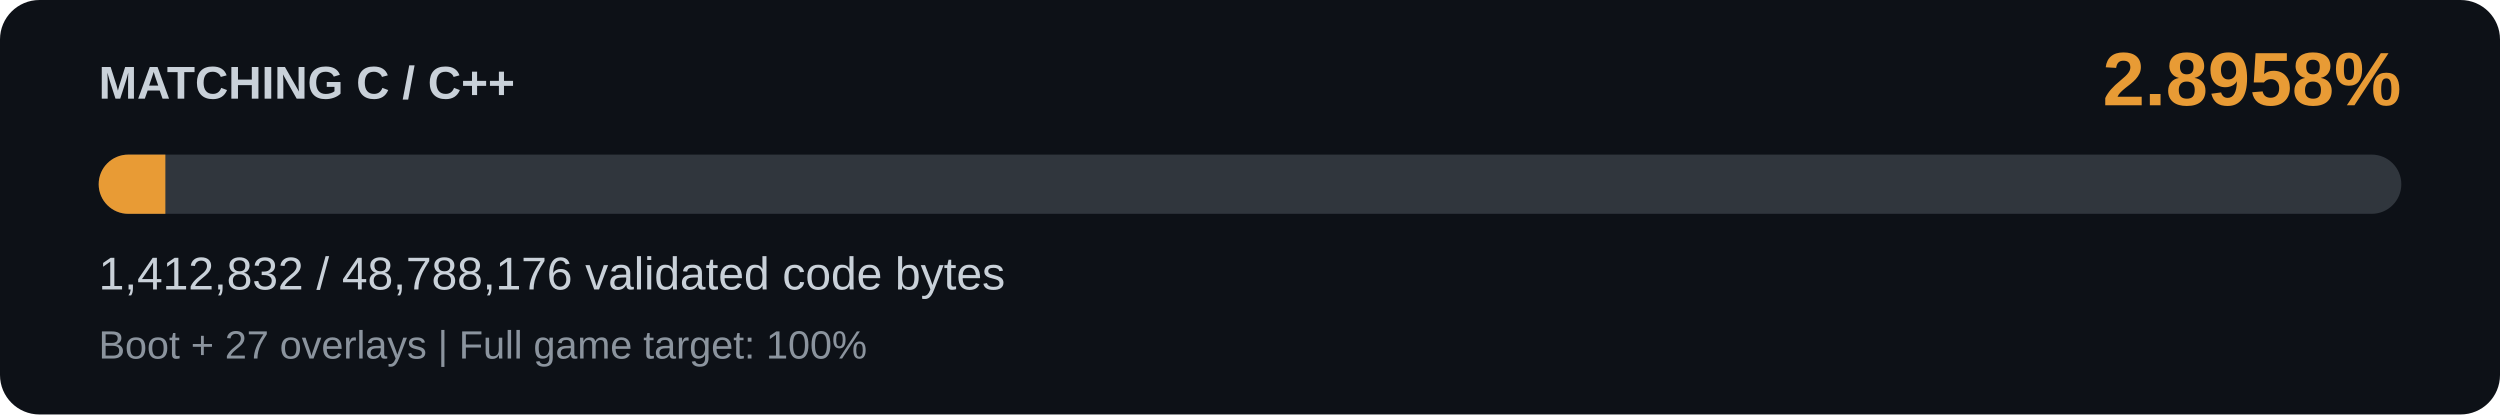
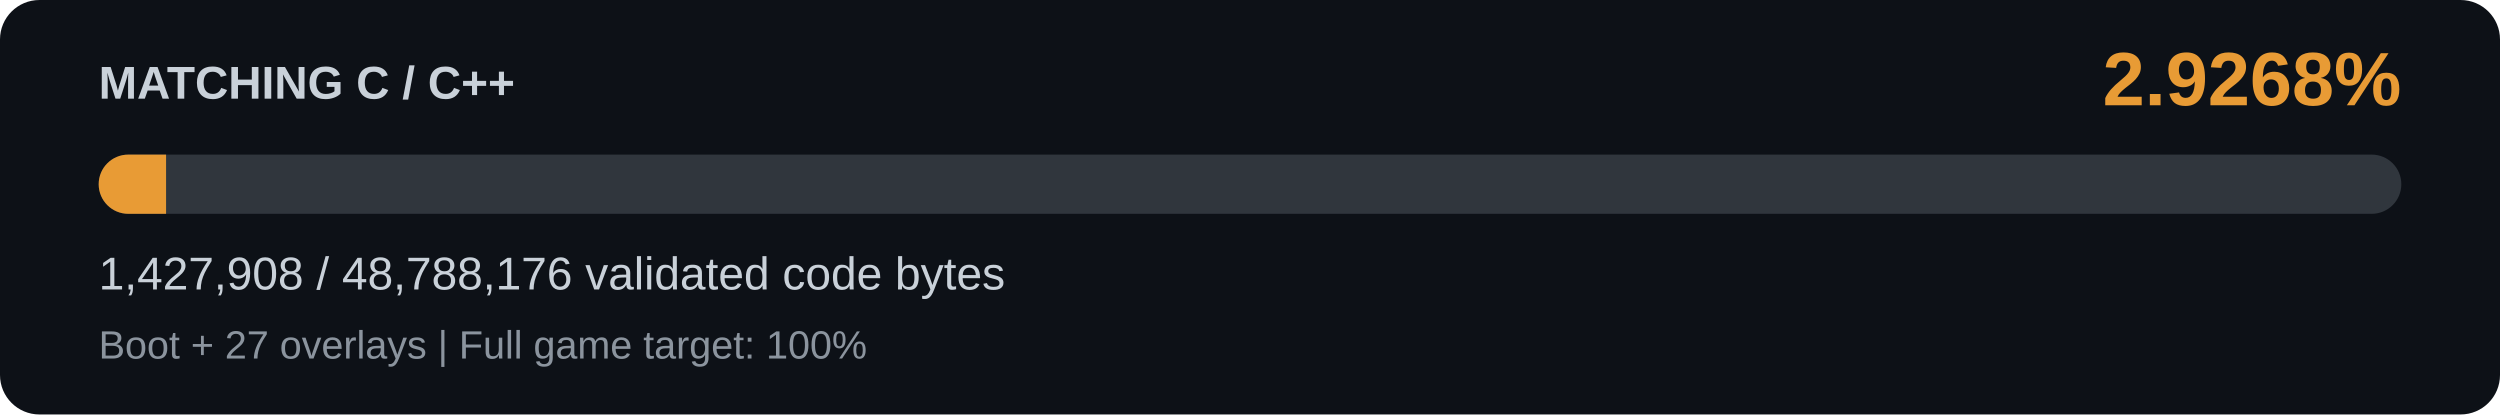
<svg xmlns="http://www.w3.org/2000/svg" width="760" height="126" viewBox="0 0 760 126" role="img" aria-labelledby="title description">
  <rect width="760" height="126" rx="12" fill="#0d1117" />
  <g font-family="Segoe UI, Arial, sans-serif">
    <text x="30" y="30" fill="#c9d1d9" font-size="14" font-weight="600">MATCHING C / C++</text>
-     <text x="730" y="32" text-anchor="end" fill="#e89b35" font-size="23" font-weight="700">2.8958%</text>
+     <text x="730" y="32" text-anchor="end" fill="#e89b35" font-size="23" font-weight="700">2.9268%</text>
    <rect x="30" y="47" width="700" height="18" rx="9" fill="#30363d" />
    <clipPath id="rail">
      <rect x="30" y="47" width="700" height="18" rx="9" />
    </clipPath>
-     <rect x="30" y="47" width="20.271" height="18" fill="#e89b35" clip-path="url(#rail)" />
-     <text x="30" y="88" fill="#c9d1d9" font-size="14">1,412,832 / 48,788,176 validated code bytes</text>
+     <rect x="30" y="47" width="20.487" height="18" fill="#e89b35" clip-path="url(#rail)" />
+     <text x="30" y="88" fill="#c9d1d9" font-size="14">1,427,908 / 48,788,176 validated code bytes</text>
    <text x="30" y="109" fill="#8b949e" font-size="12">Boot + 27 overlays | Full game target: 100%</text>
  </g>
</svg>
